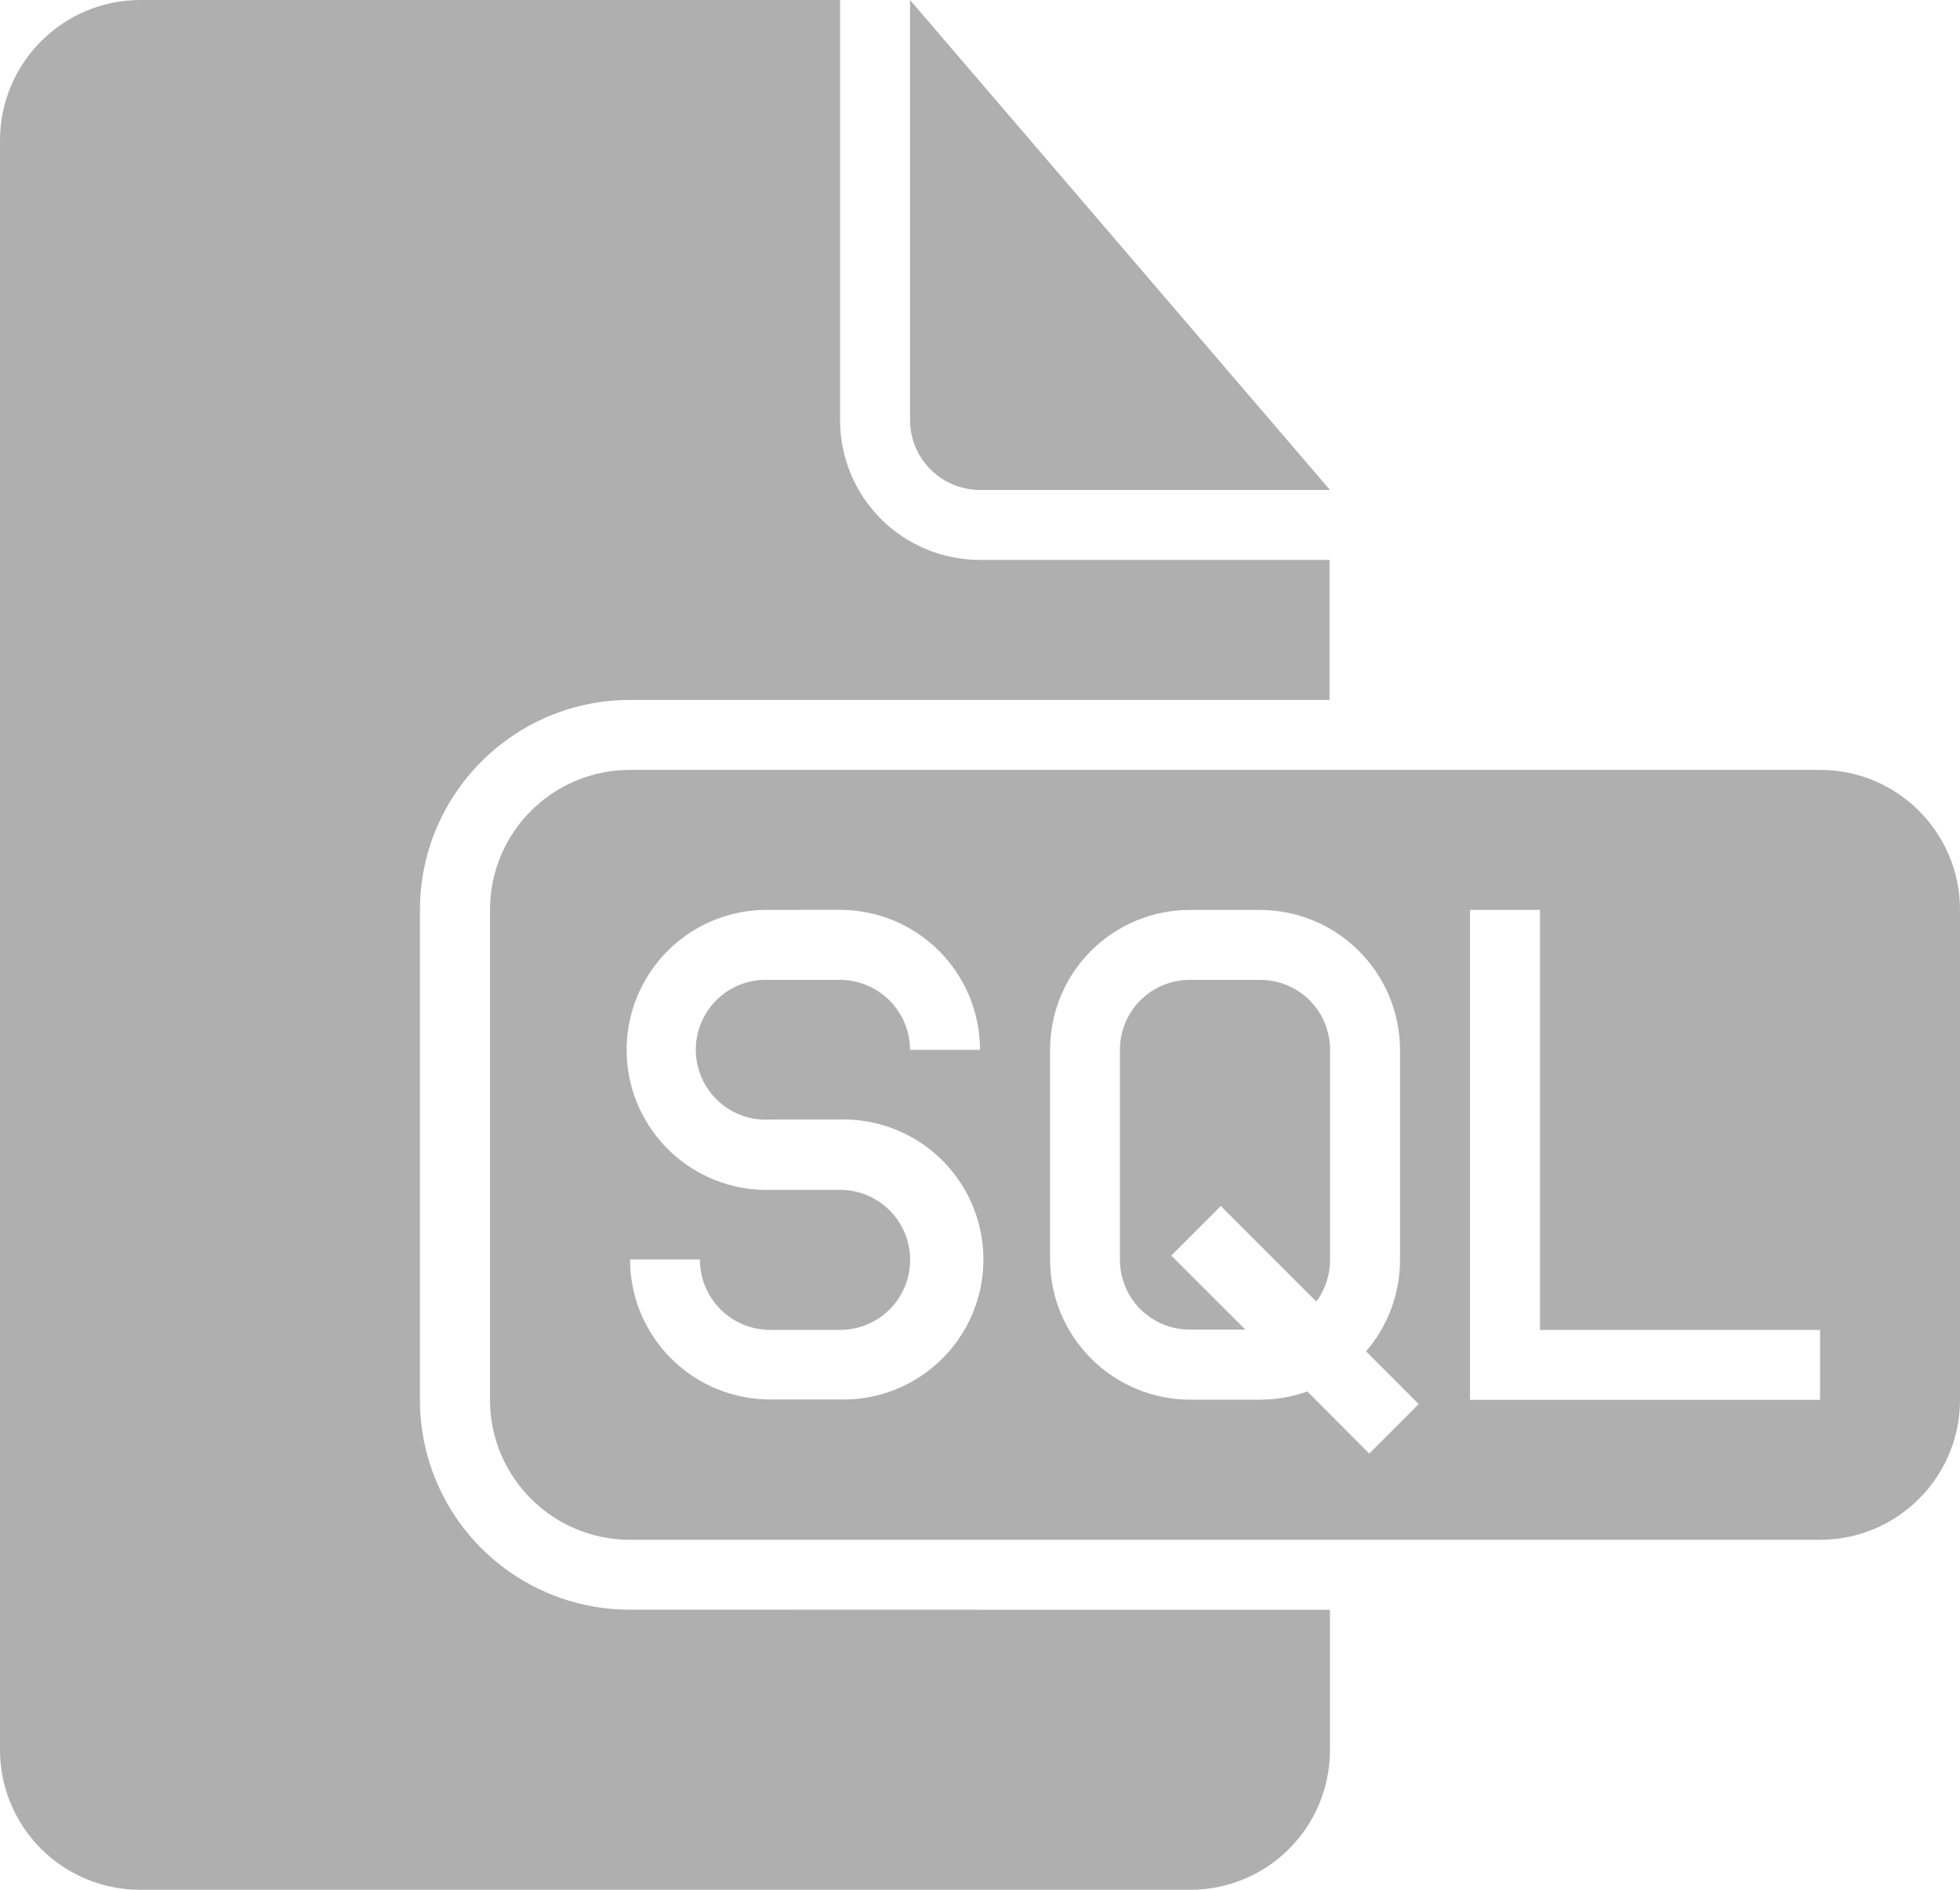
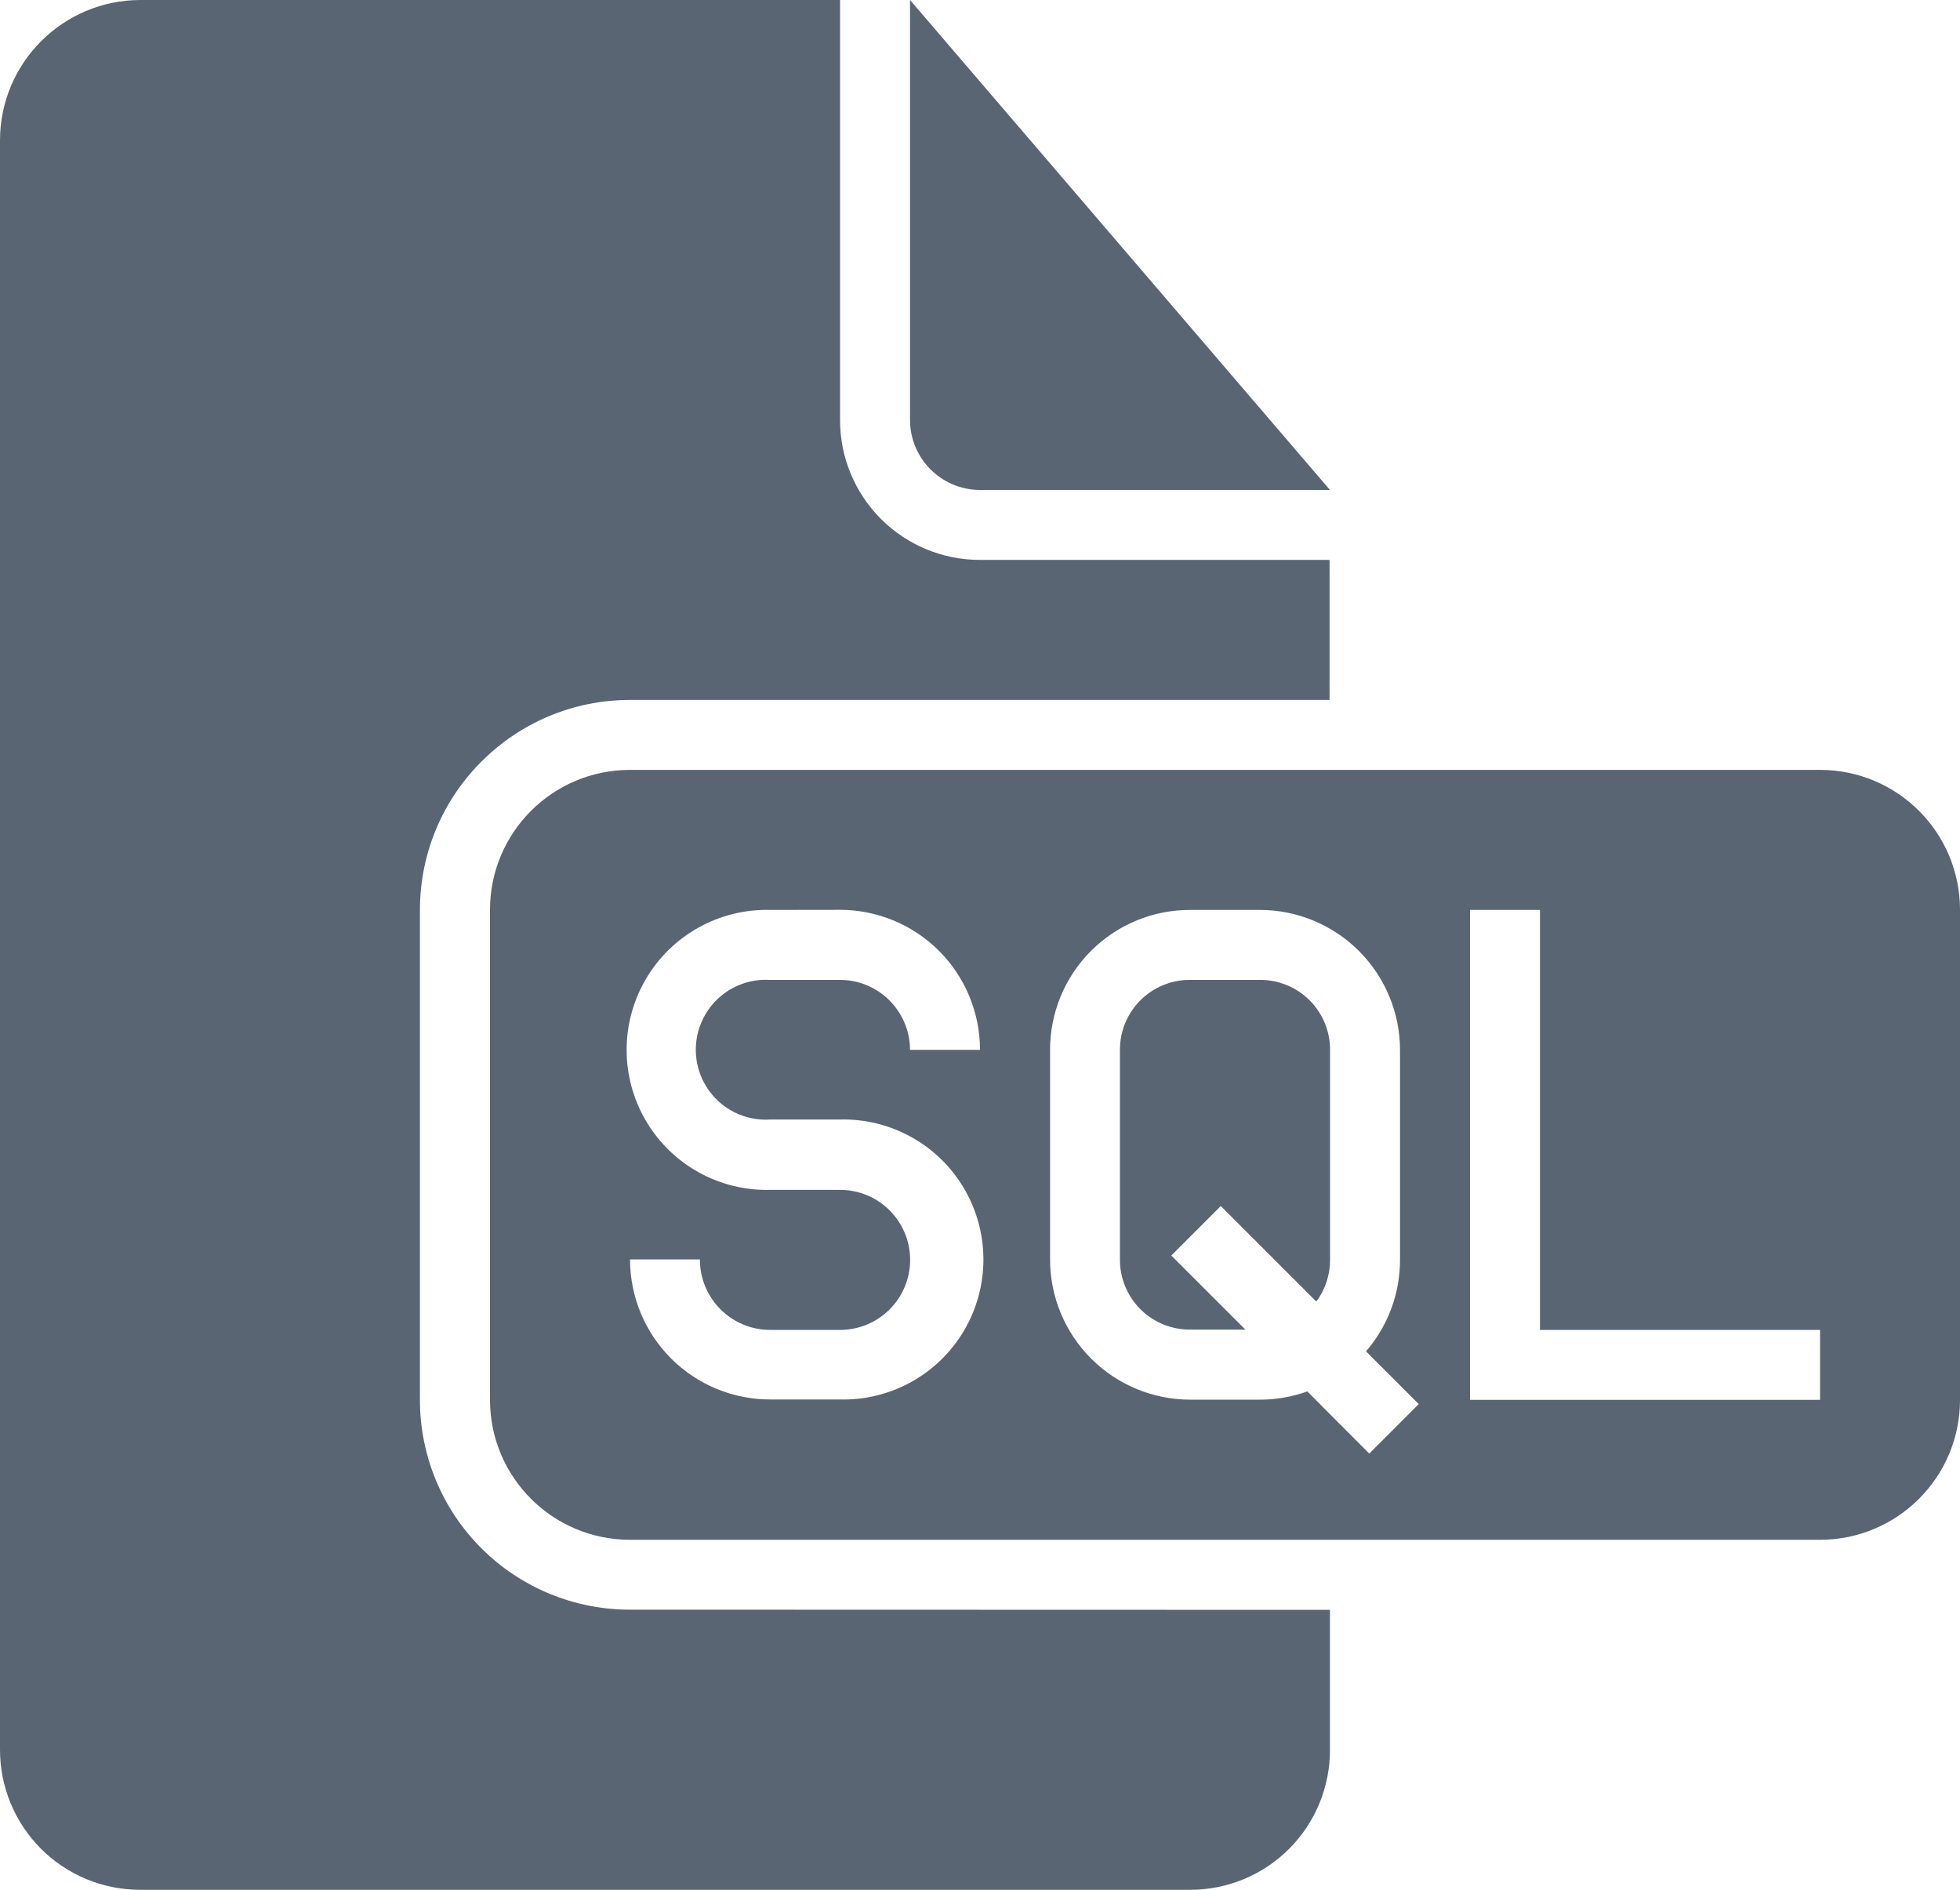
<svg xmlns="http://www.w3.org/2000/svg" width="20" height="19.286" viewBox="0 0 20 19.286">
  <g id="Page-1" transform="translate(-2 -3)">
    <g id="icon-89-document-file-sql" transform="translate(2 3)">
-       <path id="document-file-sql" d="M15.571,19.429v1.43a1.425,1.425,0,0,1-1.427,1.427H3.427A1.429,1.429,0,0,1,2,20.852V4.434A1.434,1.434,0,0,1,3.435,3h7.137V7.287A1.426,1.426,0,0,0,12,8.714h3.567v1.429H8.433a2.145,2.145,0,0,0-2.148,2.142v5a2.14,2.14,0,0,0,2.148,2.142ZM11.286,3V7.284A.715.715,0,0,0,11.993,8h3.578L11.286,3ZM8.425,10.857A1.428,1.428,0,0,0,7,12.28v5.011a1.428,1.428,0,0,0,1.425,1.423H20.575A1.428,1.428,0,0,0,22,17.291V12.28a1.428,1.428,0,0,0-1.425-1.423ZM15.34,17.2a1.441,1.441,0,0,1-.486.084h-.707a1.431,1.431,0,0,1-1.432-1.433V13.719a1.427,1.427,0,0,1,1.432-1.433h.707a1.431,1.431,0,0,1,1.432,1.433v2.134a1.428,1.428,0,0,1-.347.938l.538.538-.505.505L15.34,17.2Zm-.631-.631h-.567a.712.712,0,0,1-.714-.714V13.714A.712.712,0,0,1,14.142,13h.716a.712.712,0,0,1,.714.714v2.143a.712.712,0,0,1-.14.426l-.975-.975-.505.505.758.758ZM9.861,12.286a1.429,1.429,0,1,0,0,2.857h.708a.714.714,0,1,1,.007,1.429H9.856a.717.717,0,0,1-.714-.711v-.008H8.429v0a1.429,1.429,0,0,0,1.432,1.429h.707a1.429,1.429,0,1,0,0-2.857H9.864A.714.714,0,1,1,9.856,13h.716a.716.716,0,0,1,.714.714H12a1.429,1.429,0,0,0-1.432-1.429Zm10.711,4.286v.714H17v-5h.714v4.286Z" transform="translate(-2 -3)" fill="#afafaf" fill-rule="evenodd" />
+       <path id="document-file-sql" d="M15.571,19.429v1.43a1.425,1.425,0,0,1-1.427,1.427H3.427A1.429,1.429,0,0,1,2,20.852V4.434A1.434,1.434,0,0,1,3.435,3h7.137V7.287A1.426,1.426,0,0,0,12,8.714h3.567v1.429H8.433a2.145,2.145,0,0,0-2.148,2.142v5a2.14,2.14,0,0,0,2.148,2.142ZM11.286,3V7.284A.715.715,0,0,0,11.993,8h3.578L11.286,3ZM8.425,10.857A1.428,1.428,0,0,0,7,12.28v5.011a1.428,1.428,0,0,0,1.425,1.423H20.575A1.428,1.428,0,0,0,22,17.291V12.28a1.428,1.428,0,0,0-1.425-1.423ZM15.34,17.2a1.441,1.441,0,0,1-.486.084h-.707a1.431,1.431,0,0,1-1.432-1.433V13.719a1.427,1.427,0,0,1,1.432-1.433h.707a1.431,1.431,0,0,1,1.432,1.433v2.134a1.428,1.428,0,0,1-.347.938l.538.538-.505.505L15.34,17.2Zm-.631-.631h-.567a.712.712,0,0,1-.714-.714V13.714A.712.712,0,0,1,14.142,13h.716a.712.712,0,0,1,.714.714v2.143a.712.712,0,0,1-.14.426l-.975-.975-.505.505.758.758ZM9.861,12.286a1.429,1.429,0,1,0,0,2.857h.708a.714.714,0,1,1,.007,1.429H9.856a.717.717,0,0,1-.714-.711v-.008H8.429v0a1.429,1.429,0,0,0,1.432,1.429h.707a1.429,1.429,0,1,0,0-2.857H9.864A.714.714,0,1,1,9.856,13h.716a.716.716,0,0,1,.714.714H12a1.429,1.429,0,0,0-1.432-1.429Zm10.711,4.286v.714H17v-5h.714v4.286Z" transform="translate(-2 -3)" fill="#5a6573" fill-rule="evenodd" />
    </g>
  </g>
</svg>
